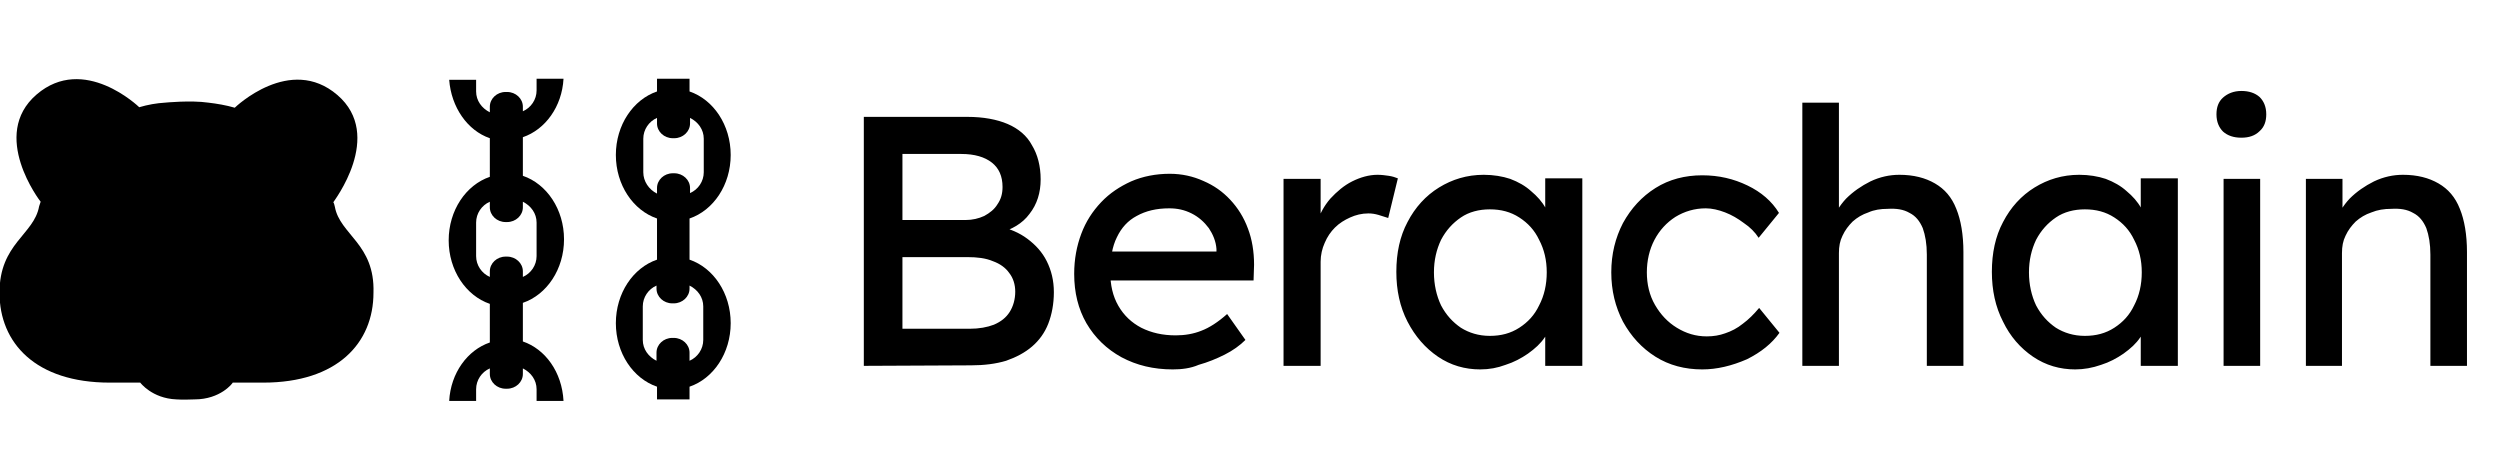
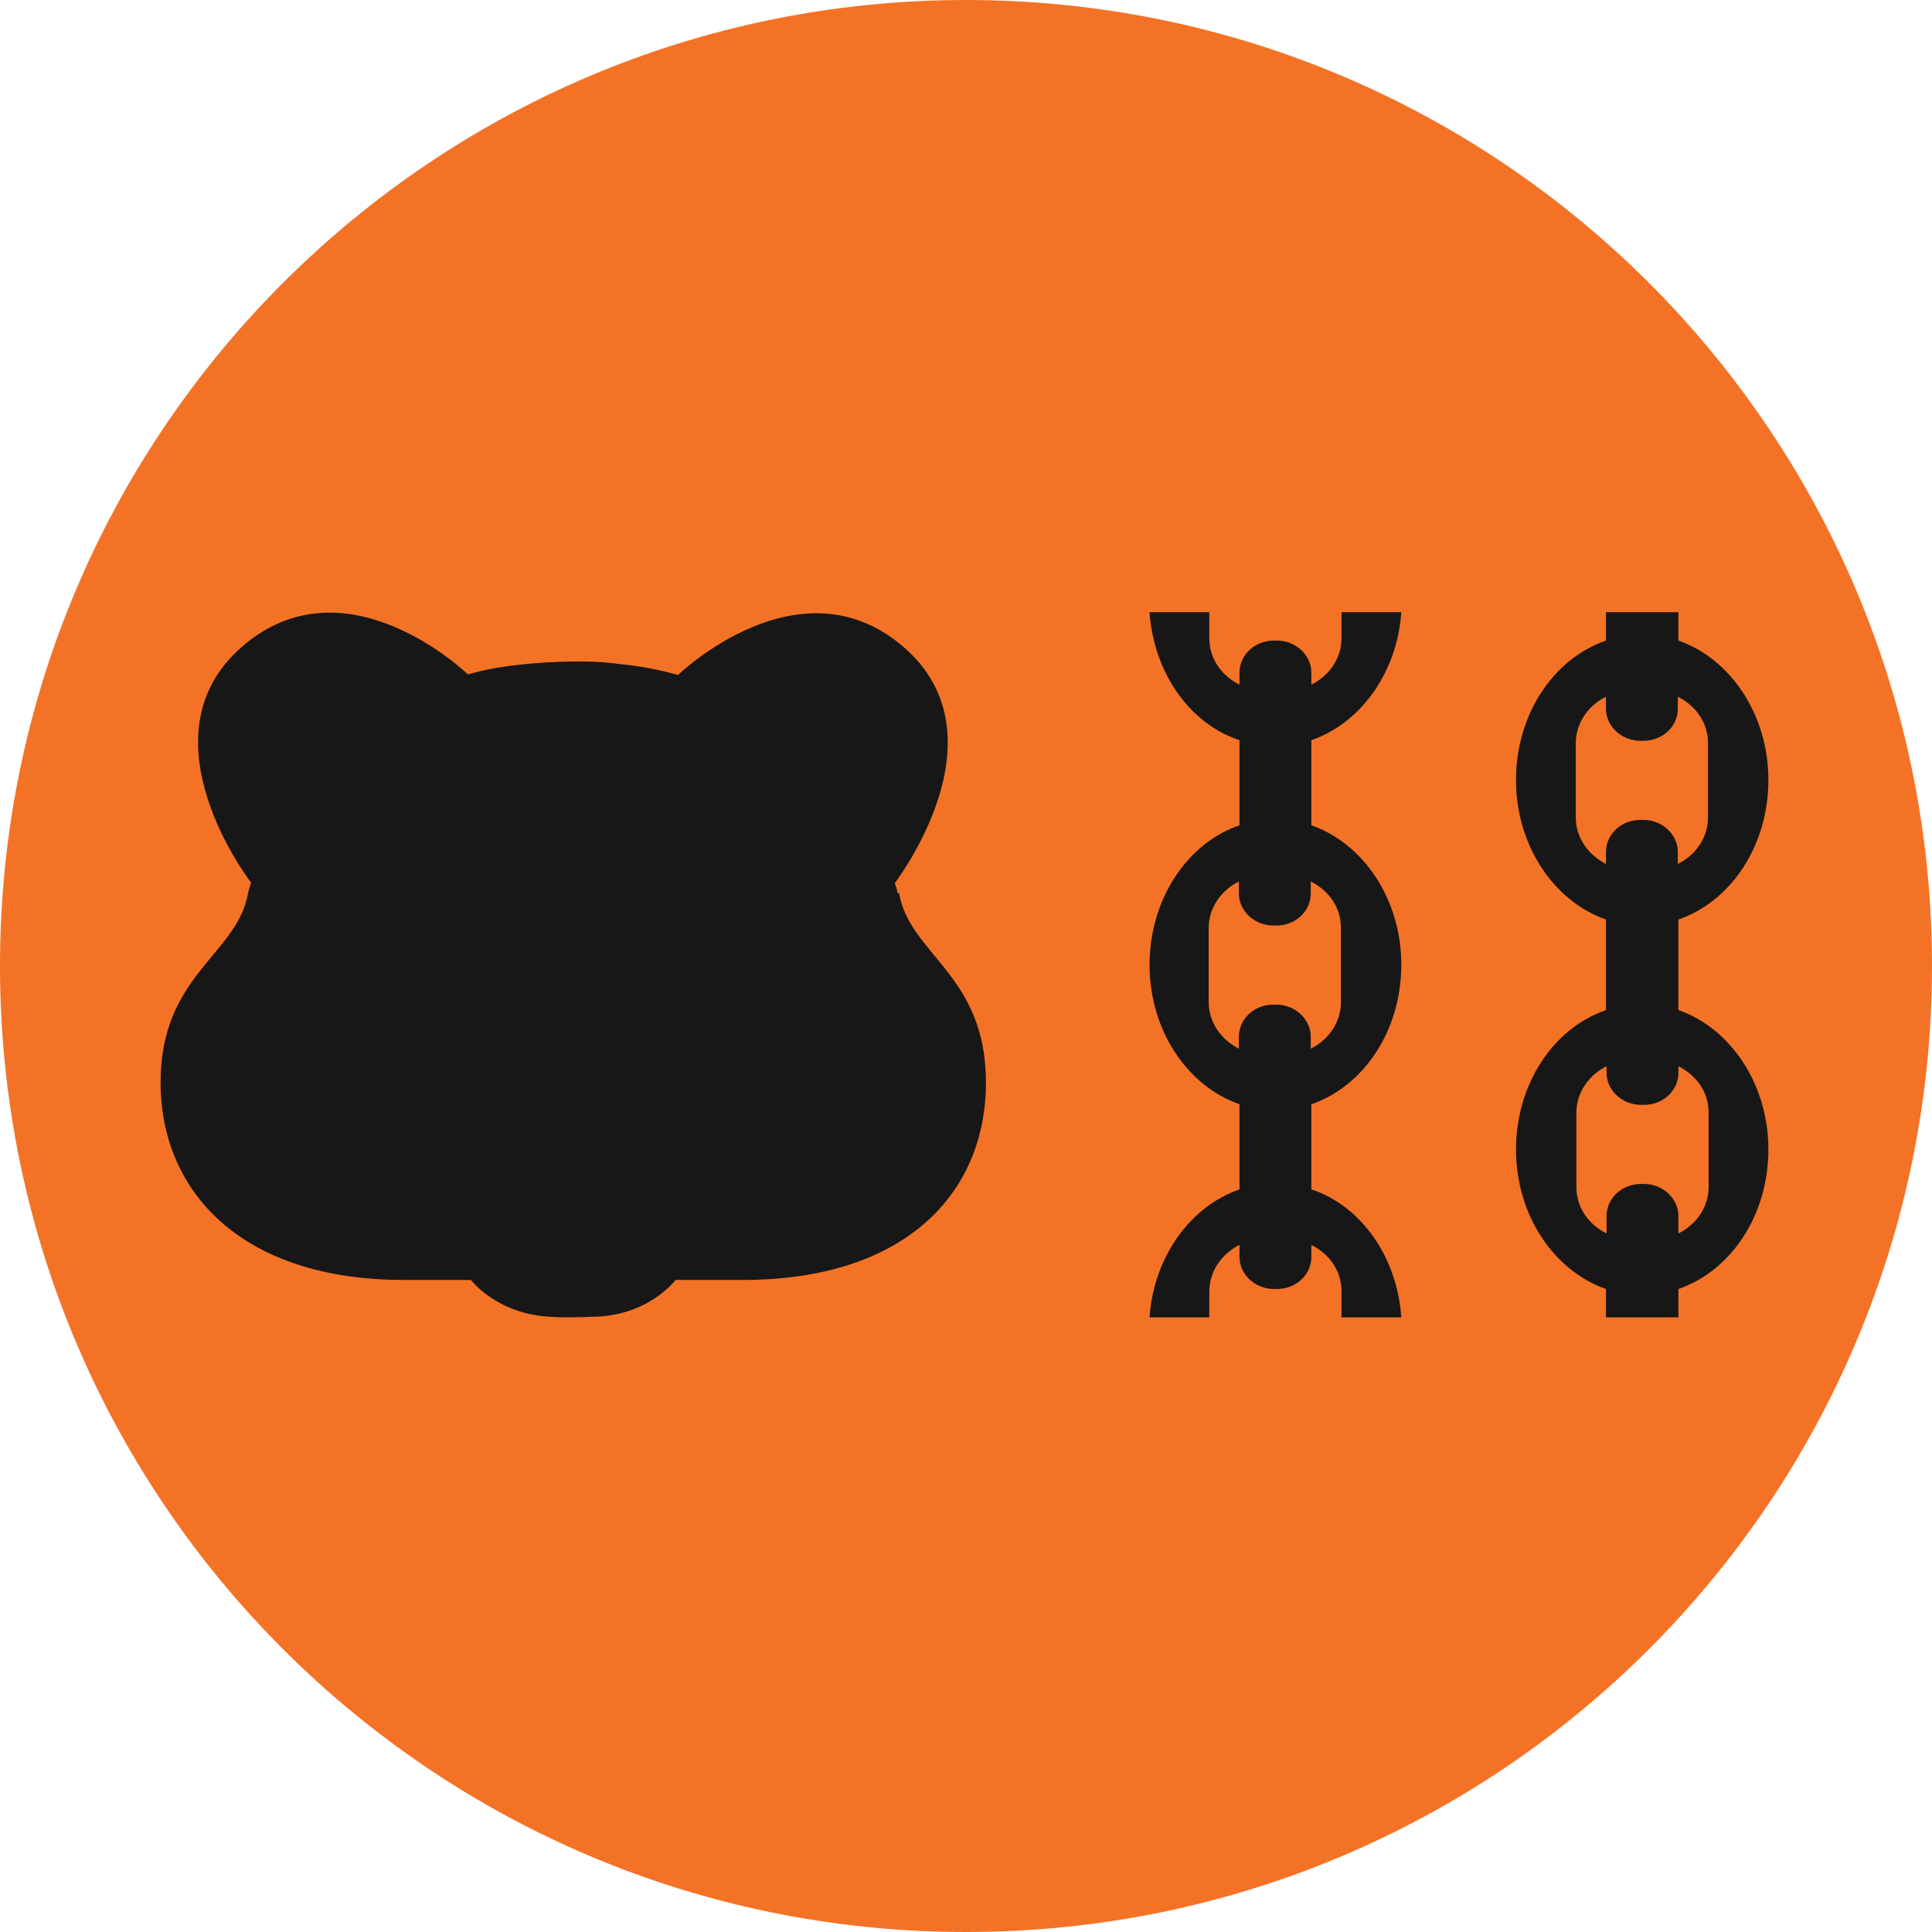
- <svg xmlns="http://www.w3.org/2000/svg" version="1.1" id="Layer_1" x="0px" y="0px" viewBox="0 0 492 91" style="enable-background:new 0 0 492 91;" xml:space="preserve">
-   <path d="M102.9,67.2v-7.6c4.7-1.6,8.1-6.6,8.1-12.5s-3.4-10.9-8.1-12.5V27c4.4-1.5,7.7-6,8-11.5h-5.3v2.3c0,1.8-1.1,3.4-2.7,4.1V21  c0-1.6-1.4-2.9-3.1-2.9h-0.3c-1.7,0-3.1,1.3-3.1,2.9v1.1c-1.6-0.8-2.7-2.3-2.7-4.1v-2.3h-5.3c0.4,5.4,3.6,10,8,11.5v7.6  c-4.7,1.6-8.1,6.6-8.1,12.5s3.4,10.9,8.1,12.5v7.6c-4.4,1.5-7.7,6-8,11.5h5.3v-2.3c0-1.8,1.1-3.4,2.7-4.1v1.1c0,1.6,1.4,2.9,3.1,2.9  h0.3c1.7,0,3.1-1.3,3.1-2.9v-1.1c1.6,0.8,2.7,2.3,2.7,4.1v2.3h5.3C110.6,73.2,107.3,68.7,102.9,67.2z M93.7,50.4v-6.6  c0-1.8,1.1-3.4,2.7-4.1v1.1c0,1.6,1.4,2.9,3.1,2.9h0.3c1.7,0,3.1-1.3,3.1-2.9v-1.1c1.6,0.8,2.7,2.3,2.7,4.1v6.6  c0,1.8-1.1,3.4-2.7,4.1v-1.1c0-1.6-1.4-2.9-3.1-2.9h-0.3c-1.7,0-3.1,1.3-3.1,2.9v1.1C94.8,53.8,93.7,52.2,93.7,50.4z" />
-   <path d="M135.7,51.1V43c4.7-1.6,8.1-6.6,8.1-12.5s-3.4-10.9-8.1-12.5v-2.5h-6.4V18c-4.7,1.6-8.1,6.6-8.1,12.5s3.4,10.9,8.1,12.5v8.1  c-4.7,1.6-8.1,6.6-8.1,12.5s3.4,10.9,8.1,12.5v2.5h6.4v-2.5c4.7-1.6,8.1-6.6,8.1-12.5S140.4,52.7,135.7,51.1z M126.6,33.9v-6.6  c0-1.8,1.1-3.4,2.7-4.1v1.1c0,1.6,1.4,2.9,3.1,2.9h0.3c1.7,0,3.1-1.3,3.1-2.9v-1.1c1.6,0.8,2.7,2.3,2.7,4.1v6.6  c0,1.8-1.1,3.4-2.7,4.1v-1c0-1.6-1.4-2.9-3.1-2.9h-0.3c-1.7,0-3.1,1.3-3.1,2.9v1.1C127.7,37.3,126.6,35.7,126.6,33.9z M138.4,66.9  c0,1.8-1.1,3.4-2.7,4.1v-1.6c0-1.6-1.4-2.9-3.1-2.9h-0.3c-1.7,0-3.1,1.3-3.1,2.9V71c-1.6-0.8-2.7-2.3-2.7-4.1v-6.6  c0-1.8,1.1-3.4,2.7-4.1v0.6c0,1.6,1.4,2.9,3.1,2.9h0.3c1.7,0,3.1-1.3,3.1-2.9v-0.6c1.6,0.8,2.7,2.3,2.7,4.1V66.9L138.4,66.9z" />
-   <path d="M65.9,40.7c-0.1-0.3-0.1-0.6-0.3-0.9c0-0.1,10.1-13.1,0.8-21.1s-20.1,2.4-20.2,2.5c-1.7-0.5-3.5-0.8-5.2-1l0,0  c-3.5-0.5-8.5,0-8.5,0c-1.7,0.1-3.4,0.4-5.1,0.9C27.3,21,16.5,10.6,7.2,18.6s0.7,21,0.8,21.1c-0.1,0.3-0.2,0.6-0.3,0.9  c-1,5.6-7.8,7.3-7.8,17c0,9.9,7.1,17.7,21.7,17.7h6c0,0,2.3,3.1,7.1,3.3c0,0,1.1,0.1,3.6,0c5.1,0,7.5-3.2,7.5-3.3h6  c14.6,0,21.7-7.8,21.7-17.7C73.8,48,66.9,46.2,65.9,40.7z" />
-   <path d="M170,72V23h20.4c3.1,0,5.8,0.5,7.9,1.4c2.1,0.9,3.8,2.3,4.8,4.2c1.1,1.8,1.7,4.1,1.7,6.7s-0.7,4.9-2.2,6.8  c-1.4,1.9-3.5,3.1-6.1,3.8v-1.4c2.2,0.5,4.1,1.3,5.7,2.5c1.6,1.2,2.9,2.6,3.8,4.4c0.9,1.8,1.4,3.8,1.4,6.1s-0.4,4.4-1.1,6.2  c-0.7,1.8-1.8,3.3-3.2,4.5S200,70.3,198,71c-2,0.6-4.3,0.9-6.9,0.9L170,72L170,72z M177.6,64.7h13.2c1.9,0,3.5-0.3,4.8-0.8  c1.4-0.6,2.4-1.4,3.1-2.5c0.7-1.1,1.1-2.5,1.1-4c0-1.4-0.4-2.7-1.2-3.7c-0.7-1-1.8-1.8-3.2-2.3c-1.4-0.6-3.1-0.8-5-0.8h-12.8  L177.6,64.7L177.6,64.7z M177.6,43.3H190c1.4,0,2.6-0.3,3.7-0.8c1.1-0.6,2-1.3,2.6-2.3c0.7-1,1-2.1,1-3.4c0-2.1-0.7-3.7-2.1-4.8  c-1.4-1.1-3.4-1.7-6-1.7h-11.6L177.6,43.3L177.6,43.3z M230.8,72.7c-3.8,0-7.1-0.8-10.1-2.4c-2.9-1.6-5.2-3.8-6.9-6.7  c-1.6-2.8-2.4-6-2.4-9.7c0-2.9,0.5-5.5,1.4-7.9s2.2-4.4,3.9-6.2s3.7-3.1,5.9-4.1c2.3-1,4.9-1.5,7.6-1.5c2.4,0,4.6,0.5,6.6,1.4  c2.1,0.9,3.8,2.1,5.3,3.7c1.5,1.6,2.7,3.5,3.5,5.7c0.8,2.1,1.2,4.5,1.2,7.1l-0.1,3.1h-30l-1.6-5.7h25.4l-1.1,1.2V49  c-0.1-1.5-0.7-2.9-1.5-4.1c-0.9-1.2-2-2.2-3.4-2.9s-2.8-1-4.4-1c-2.5,0-4.6,0.5-6.4,1.5c-1.7,0.9-3,2.3-3.9,4.2  c-0.9,1.8-1.3,4.1-1.3,6.8c0,2.6,0.5,4.8,1.6,6.7s2.6,3.3,4.5,4.3c2,1,4.2,1.5,6.8,1.5c1.8,0,3.5-0.3,5-0.9c1.6-0.6,3.3-1.7,5.1-3.3  l3.6,5.1c-1.1,1.1-2.5,2.1-4.1,2.9s-3.3,1.5-5.1,2C234.3,72.5,232.5,72.7,230.8,72.7z M252.6,72V35.2h7.3v11.5l-0.7-2.8  c0.5-1.8,1.4-3.4,2.6-4.8c1.3-1.4,2.7-2.6,4.3-3.4c1.6-0.8,3.3-1.3,5-1.3c0.8,0,1.5,0.1,2.2,0.2c0.7,0.1,1.3,0.3,1.8,0.5l-1.9,7.8  c-0.6-0.2-1.2-0.4-1.9-0.6c-0.7-0.2-1.3-0.3-2-0.3c-1.3,0-2.5,0.3-3.6,0.8s-2.1,1.1-3,2c-0.8,0.8-1.5,1.8-2,3  c-0.5,1.1-0.8,2.4-0.8,3.7V72H252.6z M291.3,72.7c-3,0-5.8-0.8-8.3-2.5s-4.5-4-6-6.9s-2.2-6.2-2.2-9.8c0-3.7,0.7-7,2.2-9.8  c1.5-2.9,3.6-5.2,6.2-6.8s5.5-2.5,8.8-2.5c1.9,0,3.7,0.3,5.2,0.8c1.6,0.6,3,1.4,4.1,2.4c1.2,1,2.2,2.1,2.9,3.4  c0.8,1.3,1.3,2.7,1.5,4.2l-1.6-0.6v-9.5h7.3V72h-7.3v-8.8l1.7-0.5c-0.3,1.3-0.9,2.5-1.8,3.7c-0.8,1.2-1.9,2.2-3.3,3.2  c-1.3,0.9-2.8,1.7-4.4,2.2C294.7,72.4,293.1,72.7,291.3,72.7z M293.2,66.1c2.2,0,4.1-0.5,5.8-1.6c1.7-1.1,3-2.5,3.9-4.4  c1-1.9,1.5-4.1,1.5-6.5s-0.5-4.5-1.5-6.4c-0.9-1.9-2.2-3.3-3.9-4.4c-1.7-1.1-3.6-1.6-5.8-1.6c-2.1,0-4.1,0.5-5.7,1.6  s-2.9,2.5-3.9,4.4c-0.9,1.9-1.4,4-1.4,6.4s0.5,4.6,1.4,6.5c1,1.9,2.3,3.3,3.9,4.4C289.1,65.5,291,66.1,293.2,66.1z M335,72.7  c-3.4,0-6.5-0.8-9.2-2.5s-4.8-4-6.4-6.9c-1.5-2.9-2.3-6.1-2.3-9.7s0.8-6.8,2.3-9.7c1.6-2.9,3.7-5.2,6.4-6.9c2.7-1.7,5.8-2.5,9.2-2.5  c3.3,0,6.2,0.7,8.9,2c2.7,1.3,4.8,3.1,6.2,5.4l-4,4.9c-0.7-1.1-1.7-2.1-2.9-2.9c-1.2-0.9-2.4-1.6-3.7-2.1c-1.3-0.5-2.6-0.8-3.8-0.8  c-2.2,0-4.2,0.6-6,1.7c-1.7,1.1-3.1,2.6-4.1,4.5s-1.5,4.1-1.5,6.4s0.5,4.5,1.6,6.4s2.5,3.4,4.3,4.5s3.7,1.7,5.9,1.7  c1.3,0,2.5-0.2,3.6-0.6c1.2-0.4,2.4-1,3.5-1.9c1.1-0.8,2.2-1.9,3.2-3.1l4,4.9c-1.5,2.1-3.6,3.8-6.4,5.2  C340.8,72,337.9,72.7,335,72.7z M354.7,72V20.2h7.2v22.6l-1.3,0.8c0.5-1.6,1.4-3.1,2.7-4.5c1.4-1.4,3-2.5,4.8-3.4  c1.9-0.9,3.8-1.3,5.7-1.3c2.8,0,5.1,0.6,7,1.7c1.9,1.1,3.3,2.7,4.2,5c0.9,2.2,1.4,5.1,1.4,8.5V72h-7.2V50.1c0-2.1-0.3-3.8-0.8-5.2  c-0.6-1.4-1.4-2.4-2.6-3c-1.2-0.7-2.6-0.9-4.3-0.8c-1.4,0-2.7,0.2-3.8,0.7c-1.2,0.4-2.2,1-3.1,1.8c-0.8,0.8-1.5,1.7-2,2.8  c-0.5,1-0.7,2.1-0.7,3.4V72h-3.6c-0.6,0-1.2,0-1.8,0C355.9,72,355.3,72,354.7,72z M408.4,72.7c-3,0-5.8-0.8-8.3-2.5s-4.5-4-5.9-6.9  c-1.5-2.9-2.2-6.2-2.2-9.8c0-3.7,0.7-7,2.2-9.8c1.5-2.9,3.6-5.2,6.2-6.8s5.5-2.5,8.8-2.5c1.9,0,3.7,0.3,5.2,0.8  c1.6,0.6,3,1.4,4.1,2.4c1.2,1,2.2,2.1,2.9,3.4c0.8,1.3,1.3,2.7,1.5,4.2l-1.6-0.6v-9.5h7.3V72h-7.3v-8.8l1.7-0.5  c-0.3,1.3-0.9,2.5-1.8,3.7c-0.8,1.2-1.9,2.2-3.3,3.2c-1.3,0.9-2.8,1.7-4.4,2.2C411.8,72.4,410.1,72.7,408.4,72.7z M410.3,66.1  c2.2,0,4.1-0.5,5.8-1.6c1.7-1.1,3-2.5,3.9-4.4c1-1.9,1.5-4.1,1.5-6.5s-0.5-4.5-1.5-6.4c-0.9-1.9-2.2-3.3-3.9-4.4  c-1.7-1.1-3.6-1.6-5.8-1.6c-2.1,0-4.1,0.5-5.7,1.6s-2.9,2.5-3.9,4.4c-0.9,1.9-1.4,4-1.4,6.4s0.5,4.6,1.4,6.5c1,1.9,2.3,3.3,3.9,4.4  C406.2,65.5,408.1,66.1,410.3,66.1z M437.6,72V35.2h7.2V72H437.6z M441.1,27.1c-1.5,0-2.7-0.4-3.6-1.2c-0.8-0.8-1.3-1.9-1.3-3.4  c0-1.4,0.4-2.5,1.3-3.3s2.1-1.3,3.6-1.3s2.7,0.4,3.6,1.2c0.8,0.8,1.3,1.9,1.3,3.4c0,1.4-0.4,2.5-1.3,3.3  C443.8,26.7,442.6,27.1,441.1,27.1z M453.8,72V35.2h7.2v7.6l-1.3,0.8c0.5-1.6,1.4-3.1,2.7-4.5c1.4-1.4,3-2.5,4.8-3.4  c1.9-0.9,3.8-1.3,5.7-1.3c2.8,0,5.1,0.6,7,1.7c1.9,1.1,3.3,2.7,4.2,5c0.9,2.2,1.4,5.1,1.4,8.5V72h-7.2V50.1c0-2.1-0.3-3.8-0.8-5.2  c-0.6-1.4-1.4-2.4-2.6-3c-1.2-0.7-2.6-0.9-4.3-0.8c-1.4,0-2.7,0.2-3.9,0.7c-1.2,0.4-2.2,1-3.1,1.8c-0.8,0.8-1.5,1.7-2,2.8  c-0.5,1-0.7,2.1-0.7,3.4V72h-3.6c-0.6,0-1.2,0-1.8,0C455,72,454.4,72,453.8,72z" />
+ <svg xmlns="http://www.w3.org/2000/svg" id="Layer_1" data-name="Layer 1" version="1.1" viewBox="0 0 320 320">
+   <defs>
+     <style>
+       .cls-1 {
+         fill: #f47226;
+       }
+ 
+       .cls-1, .cls-2 {
+         stroke-width: 0px;
+       }
+ 
+       .cls-2 {
+         fill: #171717;
+       }
+     </style>
+   </defs>
+   <circle class="cls-1" cx="160" cy="160" r="160" />
+   <path class="cls-2" d="M217.2,197v-14.1c8.7-3,14.9-12.2,14.9-23.1s-6.3-20.1-14.9-23.1v-14.1c8.1-2.8,14.2-11.1,14.9-21.2h-9.9v4.3c0,3.3-2,6.2-5,7.7v-2c0-2.9-2.6-5.3-5.7-5.3h-.5c-3.2,0-5.7,2.4-5.7,5.3v2c-3-1.5-5-4.3-5-7.7v-4.3h-9.9c.7,10.1,6.7,18.5,14.9,21.2v14.1c-8.6,2.9-14.9,12.2-14.9,23.1s6.3,20.1,14.9,23.1v14.1c-8.1,2.8-14.2,11.1-14.9,21.2h9.9v-4.3c0-3.3,2-6.2,5-7.7v2c0,2.9,2.6,5.3,5.7,5.3h.5c3.2,0,5.7-2.4,5.7-5.3v-2c3,1.5,5,4.3,5,7.7v4.3h9.9c-.7-10.1-6.7-18.5-14.9-21.2ZM200.2,166v-12.3c0-3.3,2-6.2,5-7.7v2c0,2.9,2.6,5.3,5.7,5.3h.5c3.2,0,5.7-2.4,5.7-5.3v-2c3,1.5,5,4.3,5,7.7v12.3c0,3.3-2,6.2-5,7.7v-2c0-2.9-2.6-5.3-5.7-5.3h-.5c-3.2,0-5.7,2.4-5.7,5.3v2c-2.9-1.5-5-4.3-5-7.7Z" />
+   <path class="cls-2" d="M278,167.3v-15c8.7-3,14.9-12.2,14.9-23.1s-6.3-20.1-14.9-23.1v-4.7h-12v4.7c-8.7,3-14.9,12.2-14.9,23.1s6.3,20.1,14.9,23.1v15c-8.7,3-14.9,12.2-14.9,23.1s6.3,20.1,14.9,23.1v4.7h12v-4.7c8.7-3,14.9-12.2,14.9-23.1s-6.3-20.1-14.9-23.1ZM261,135.4v-12.3c0-3.3,2-6.2,5-7.7v2c0,2.9,2.6,5.3,5.7,5.3h.5c3.2,0,5.7-2.4,5.7-5.3v-2c3,1.5,5,4.3,5,7.7v12.3c0,3.3-2,6.2-5,7.7v-2c0-2.9-2.6-5.3-5.7-5.3h-.5c-3.2,0-5.7,2.4-5.7,5.3v2c-2.9-1.5-5-4.3-5-7.7ZM283,196.6c0,3.3-2,6.2-5,7.7v-2.9c0-2.9-2.6-5.3-5.7-5.3h-.5c-3.2,0-5.7,2.4-5.7,5.3v2.9c-3-1.5-5-4.3-5-7.7v-12.3c0-3.3,2-6.2,5-7.7v1.1c0,2.9,2.6,5.3,5.7,5.3h.5c3.2,0,5.7-2.4,5.7-5.3v-1.1c3,1.5,5,4.3,5,7.7v12.3h0Z" />
+   <path class="cls-2" d="M148.7,148c-.1-.6-.3-1.2-.5-1.7,0-.1,18.7-24.2,1.5-39.1-17.2-14.9-37.3,4.5-37.4,4.6-3.2-.9-6.4-1.5-9.6-1.8h0c-6.6-1-15.7,0-15.7,0-3.2.3-6.4.8-9.5,1.7-.1-.1-20.2-19.5-37.4-4.6-17.2,14.9,1.4,39,1.5,39.1-.2.6-.4,1.1-.5,1.7-1.8,10.3-14.5,13.5-14.5,31.4s13.2,32.7,40.3,32.7h11.1c0,0,4.3,5.7,13.2,6.1,0,0,2,.2,6.7,0,9.4,0,13.9-6,14-6.1h11.1c27,0,40.3-14.4,40.3-32.7,0-17.9-12.6-21.1-14.4-31.4Z" />
</svg>
